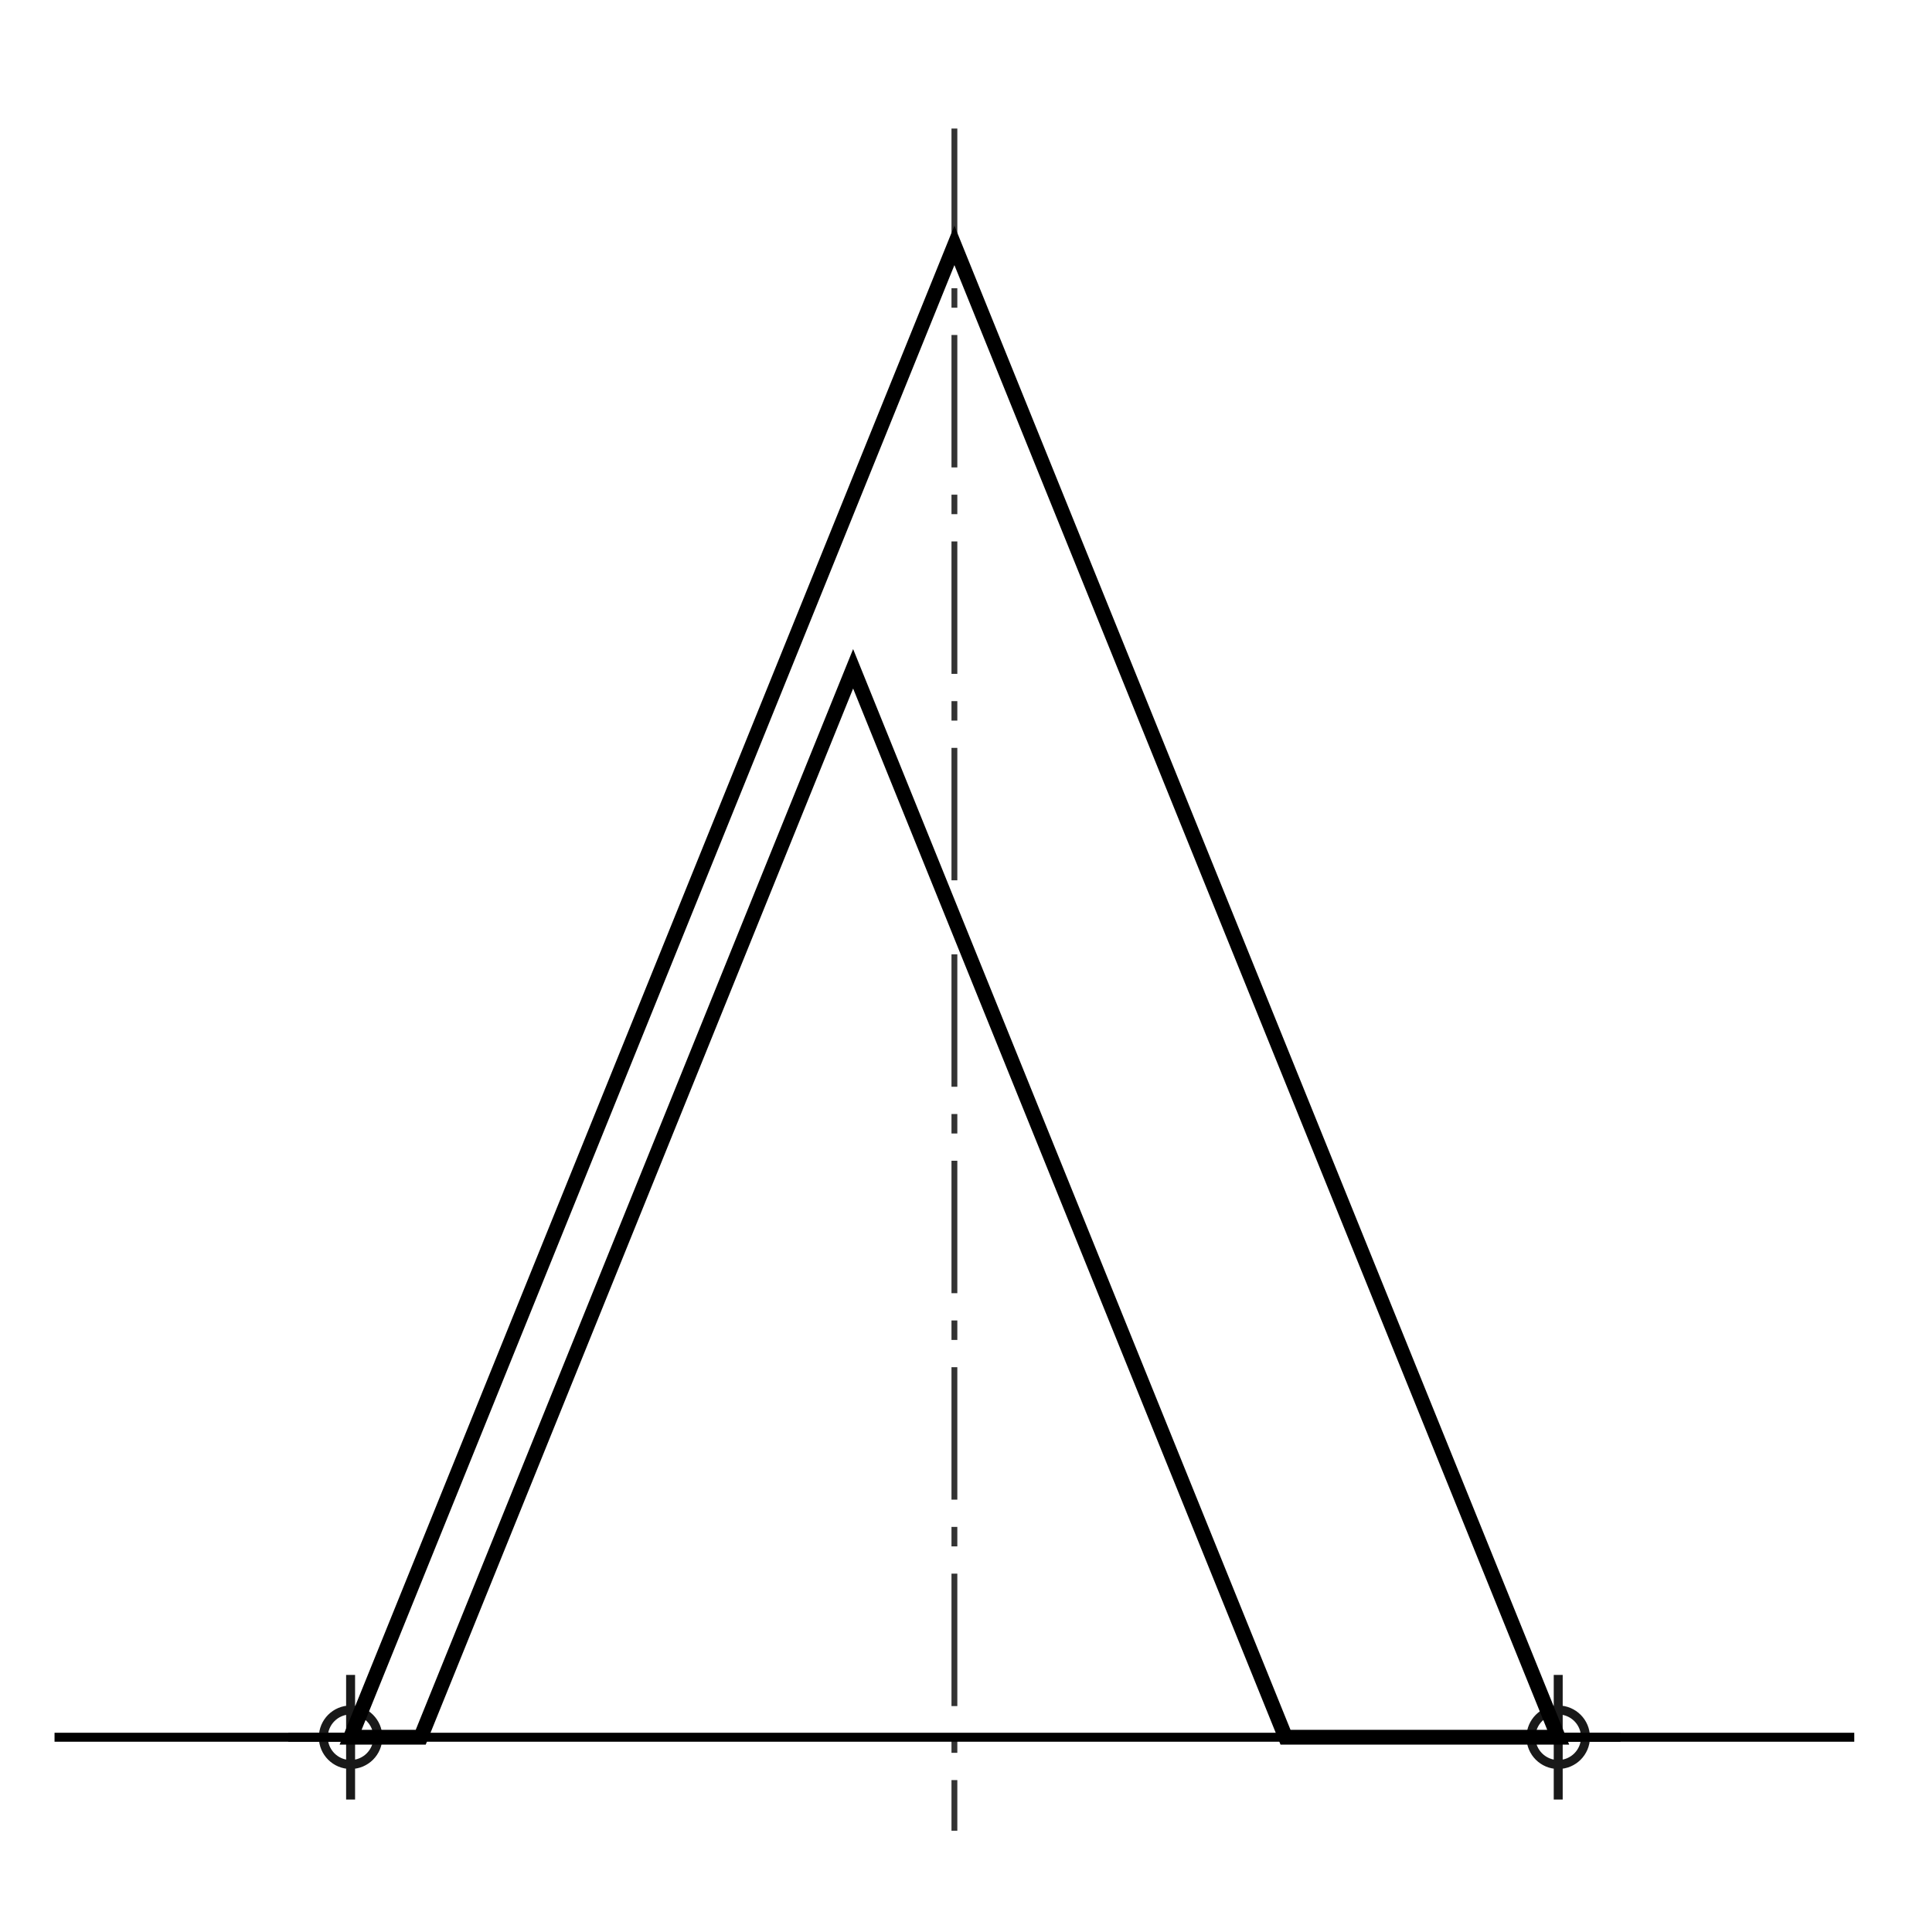
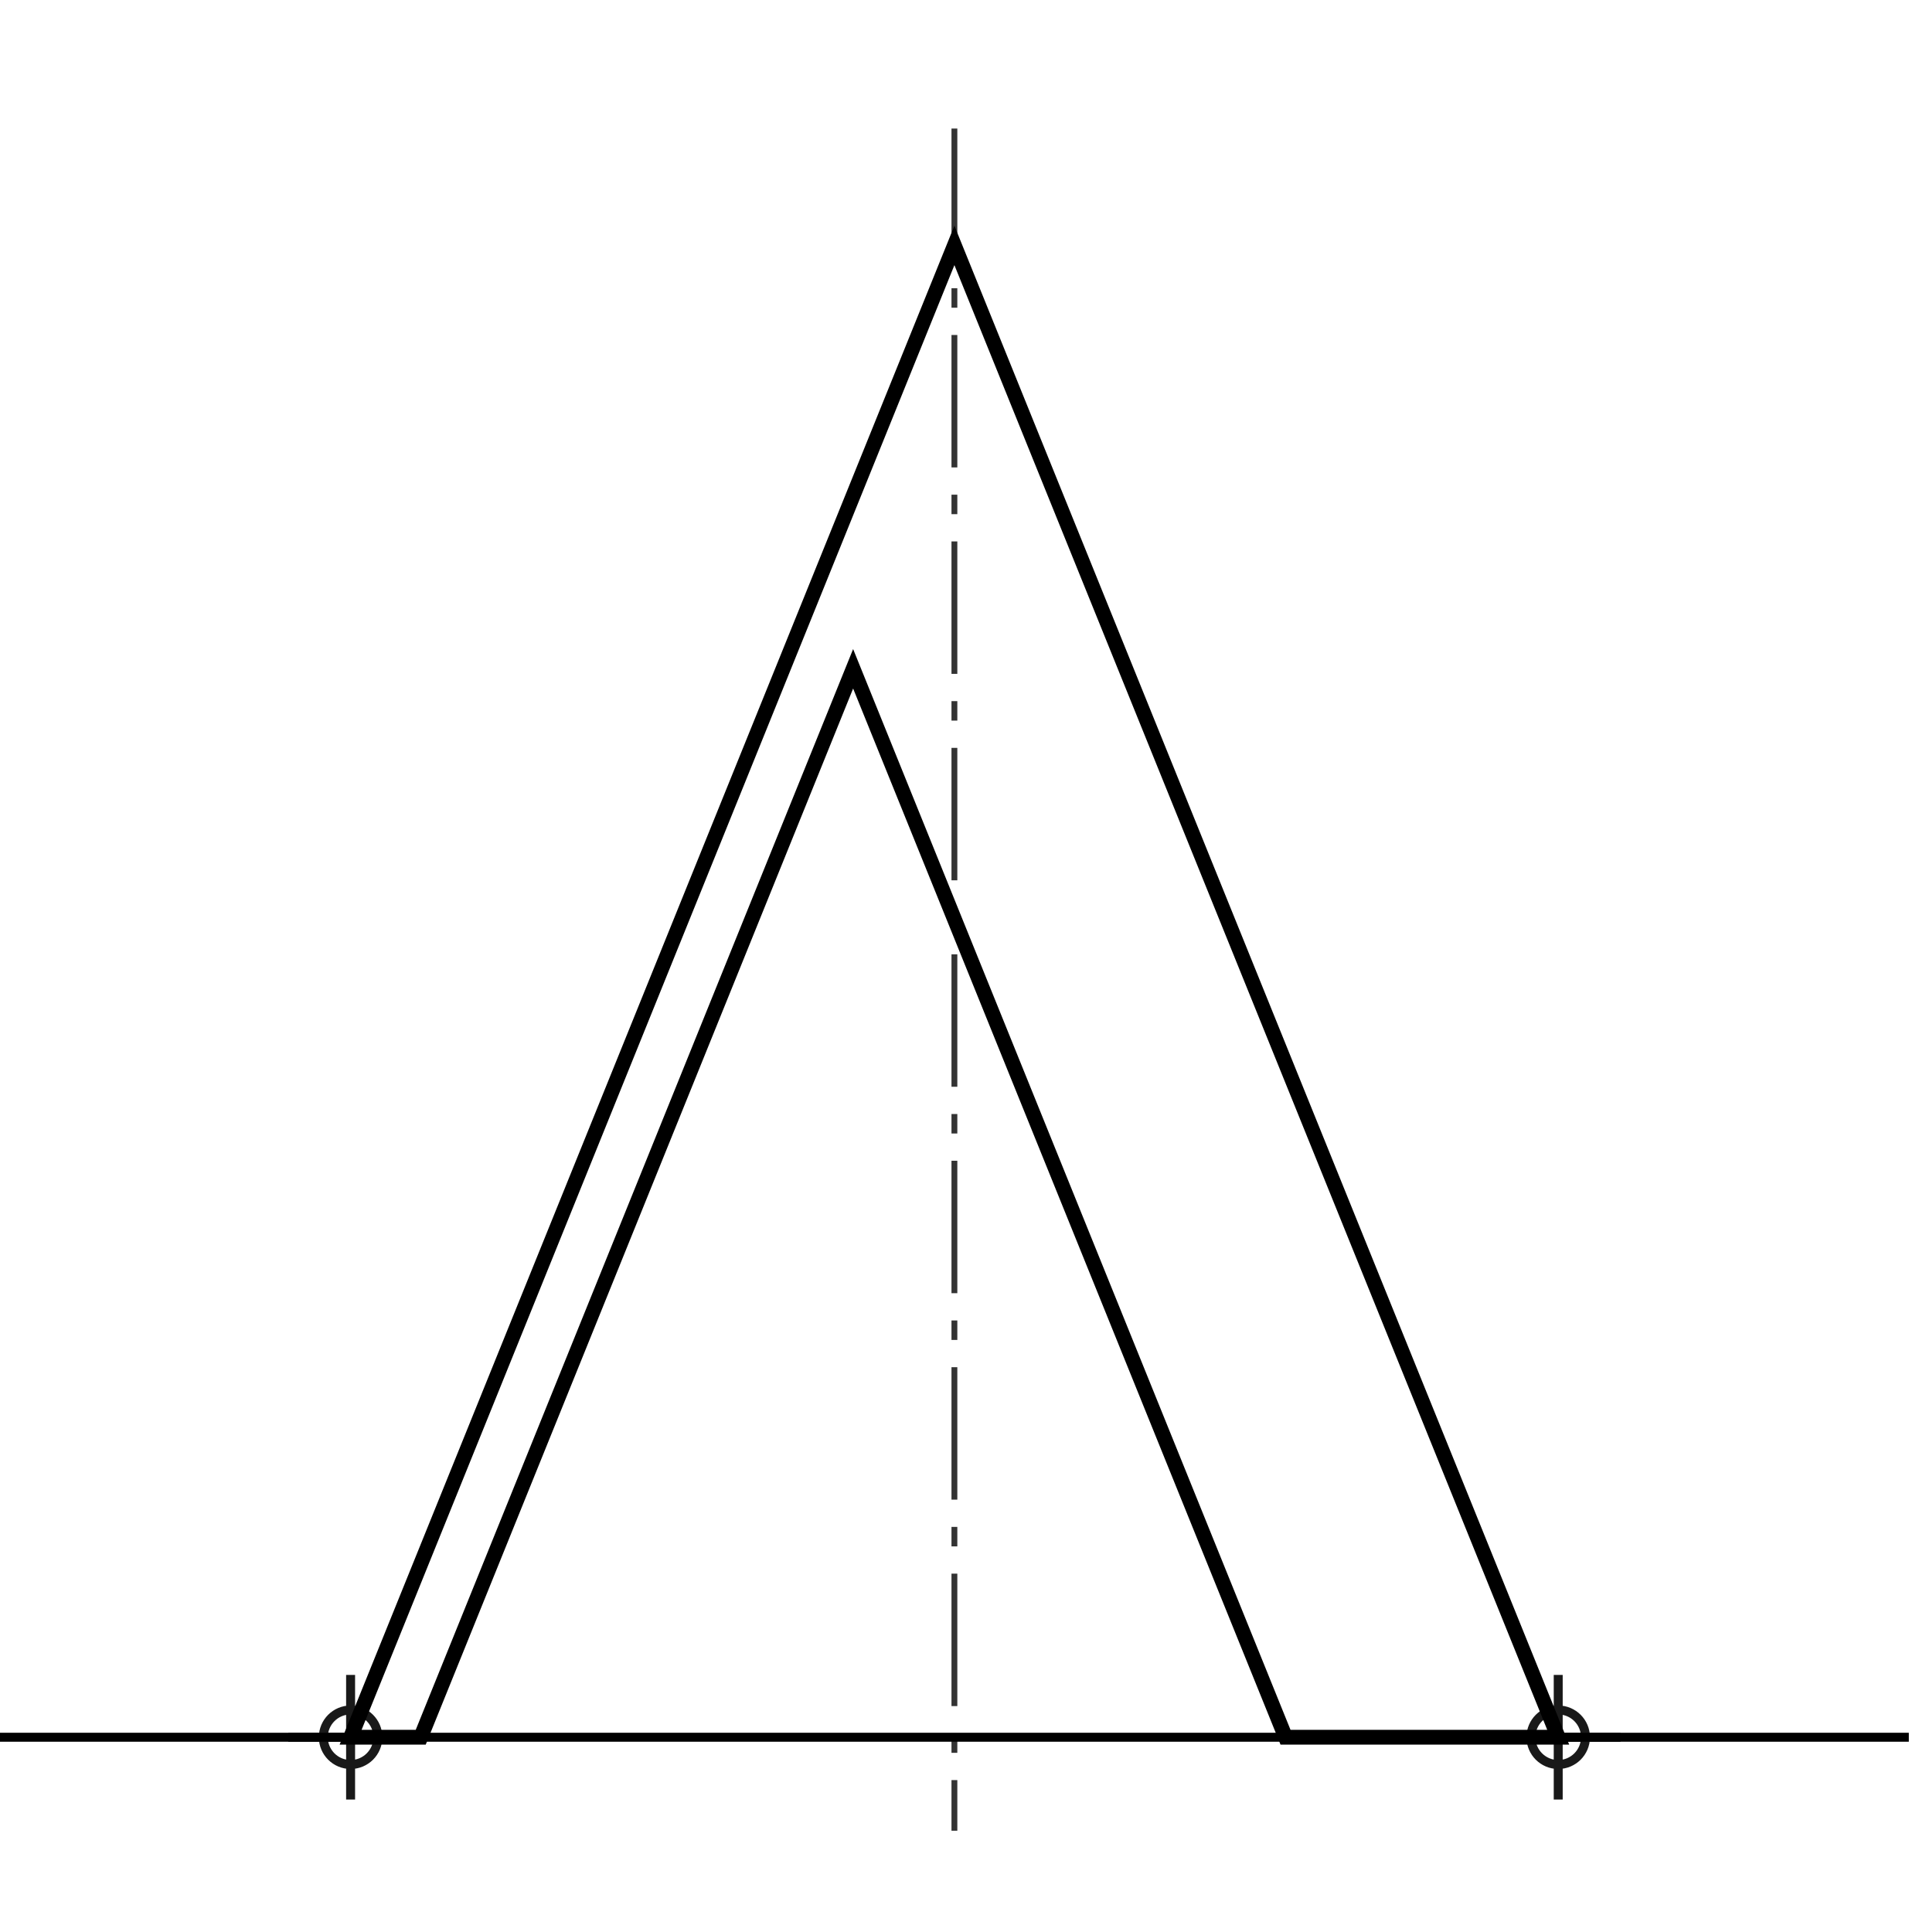
<svg xmlns="http://www.w3.org/2000/svg" viewBox="760 262 490 496" width="490" height="496" fill="none" stroke="#000">
-   <path d="M774 708H1236" stroke-width="2.3" />
+   <path d="M760 708H1250" stroke-width="2.3" />
  <path d="M1005 295V732" stroke-dasharray="34 7 5 7" stroke-opacity=".8" stroke-width="1.5" />
  <path d="M834 708H866M850 692V724M857 708A7 7 0 1 1 843 708A7 7 0 1 1 857 708M1144 708H1176M1160 692V724M1167 708A7 7 0 1 1 1153 708A7 7 0 1 1 1167 708" stroke-opacity=".9" stroke-width="2.3" />
  <path d="M850 708L1005 325L1160 708H1090L979 433.7L868 708Z" stroke-width="3.8" stroke-linejoin="miter" />
</svg>
